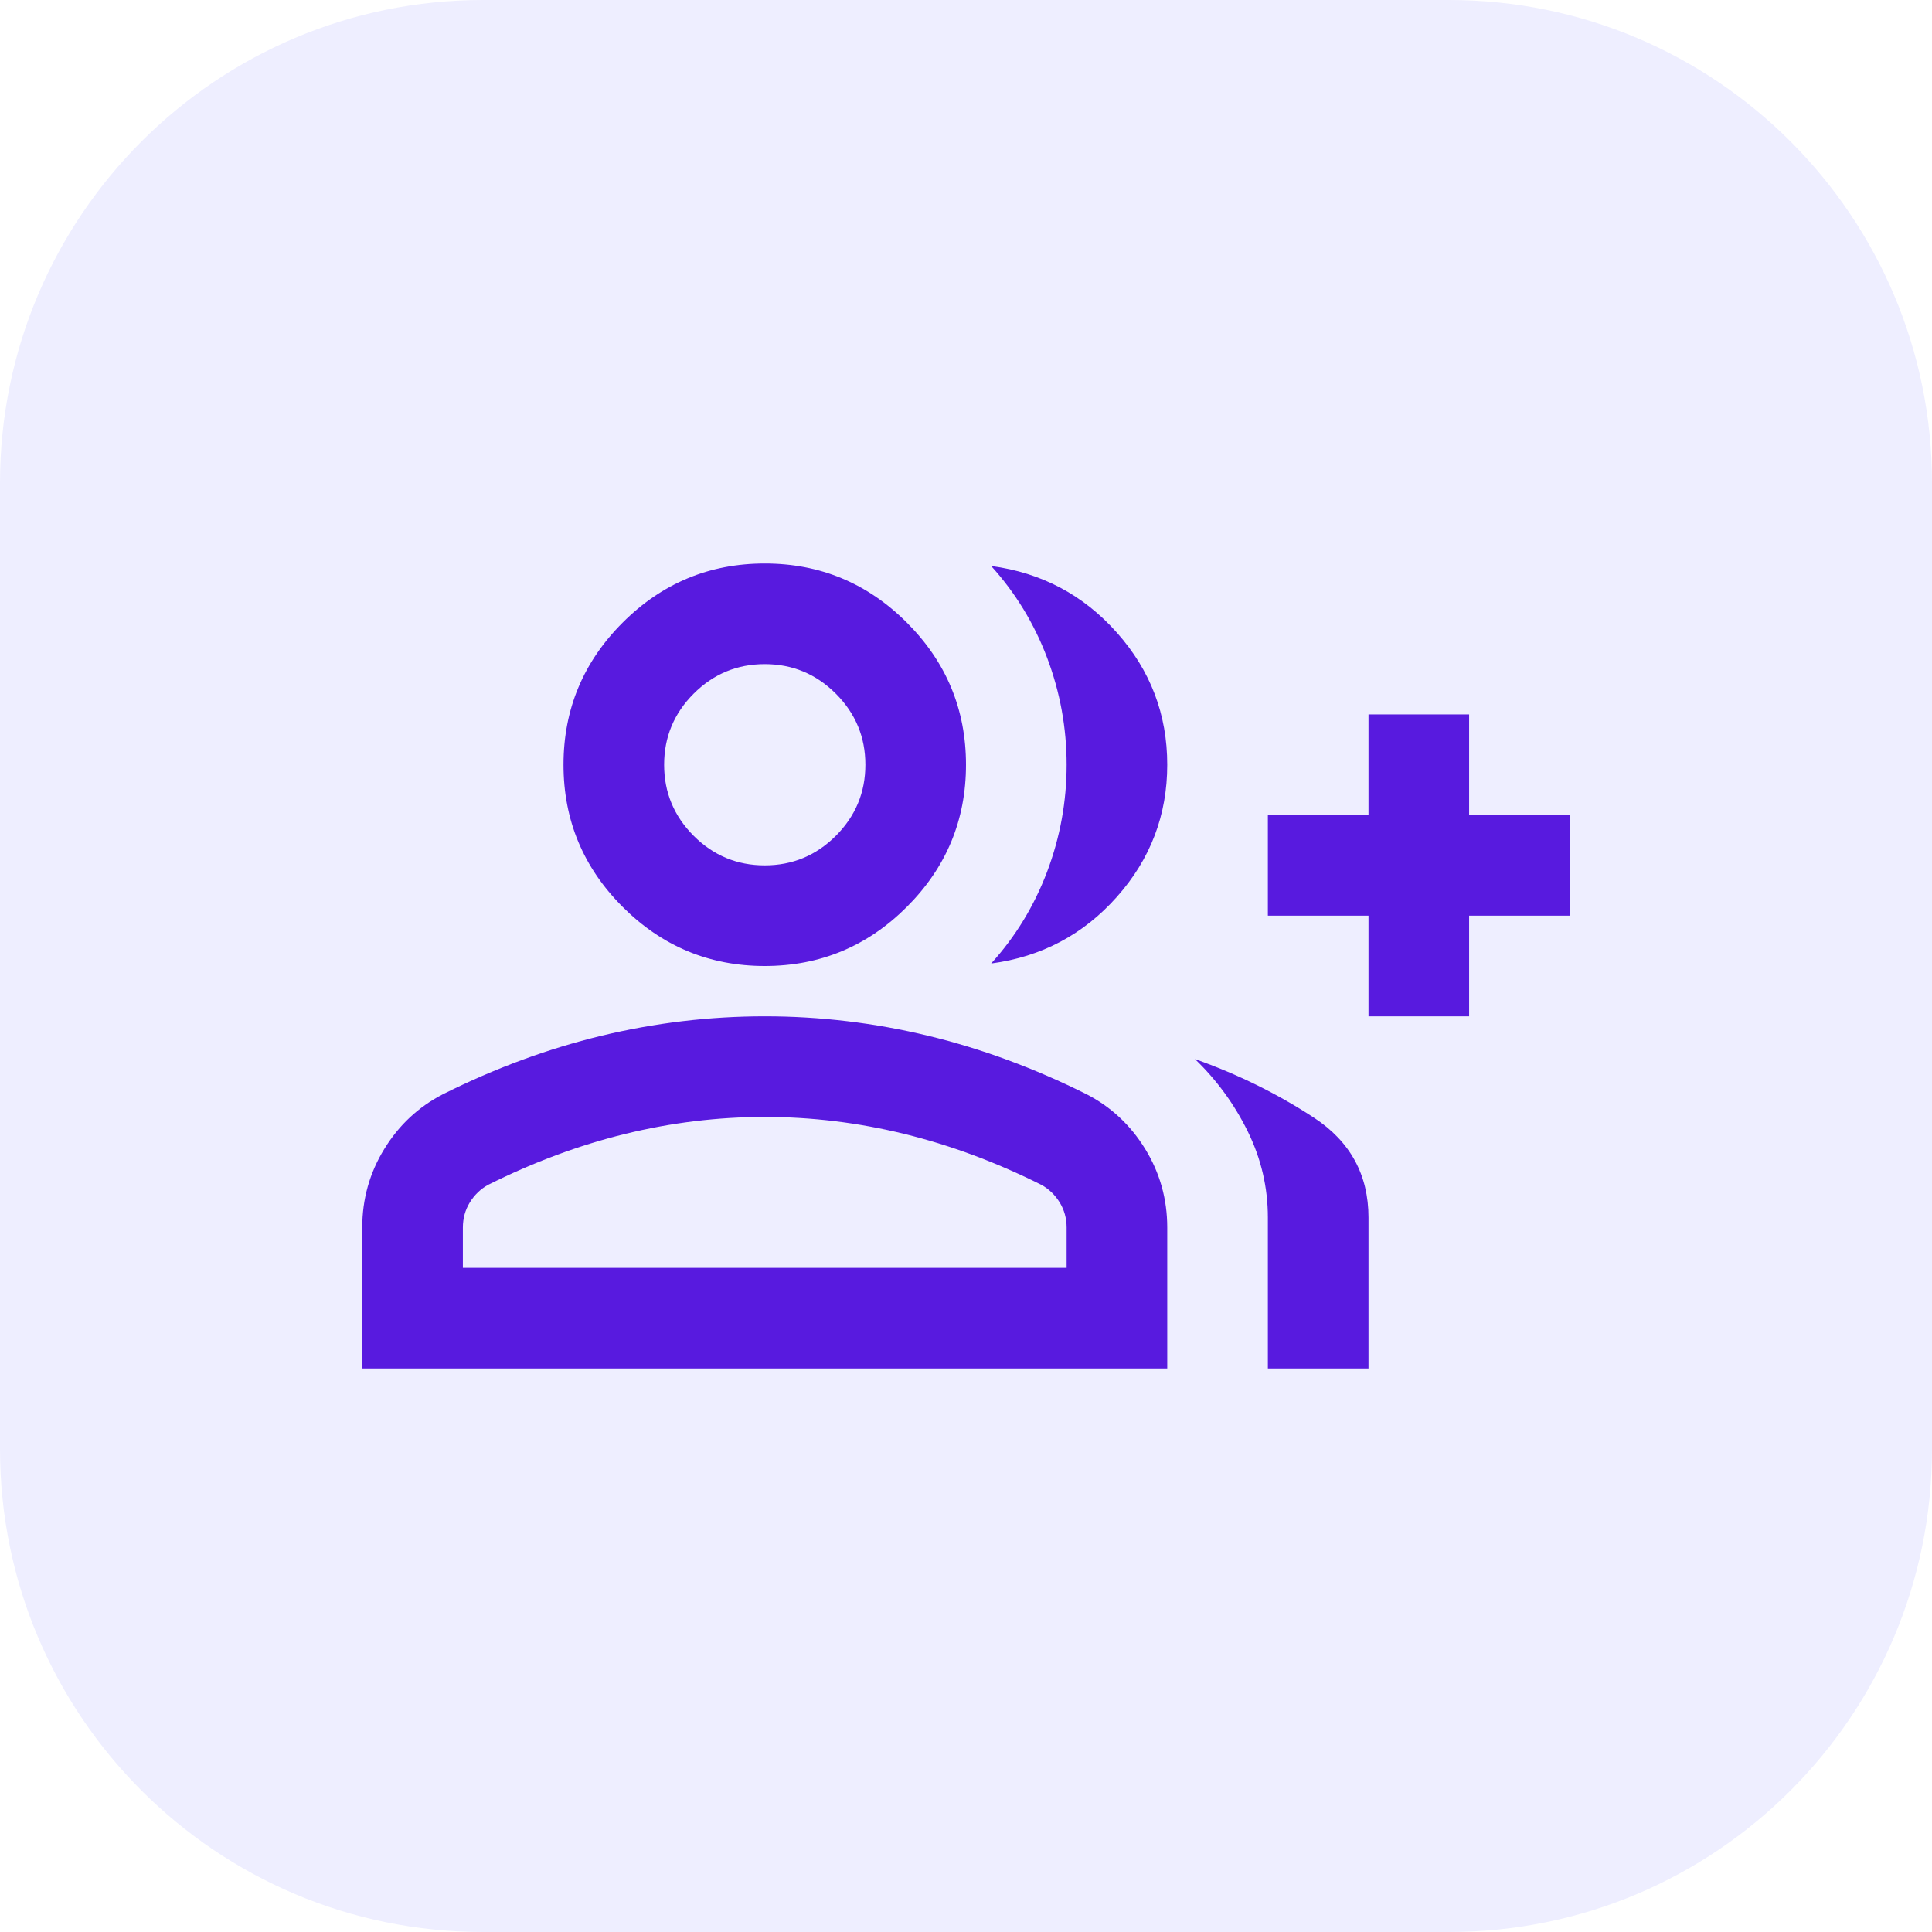
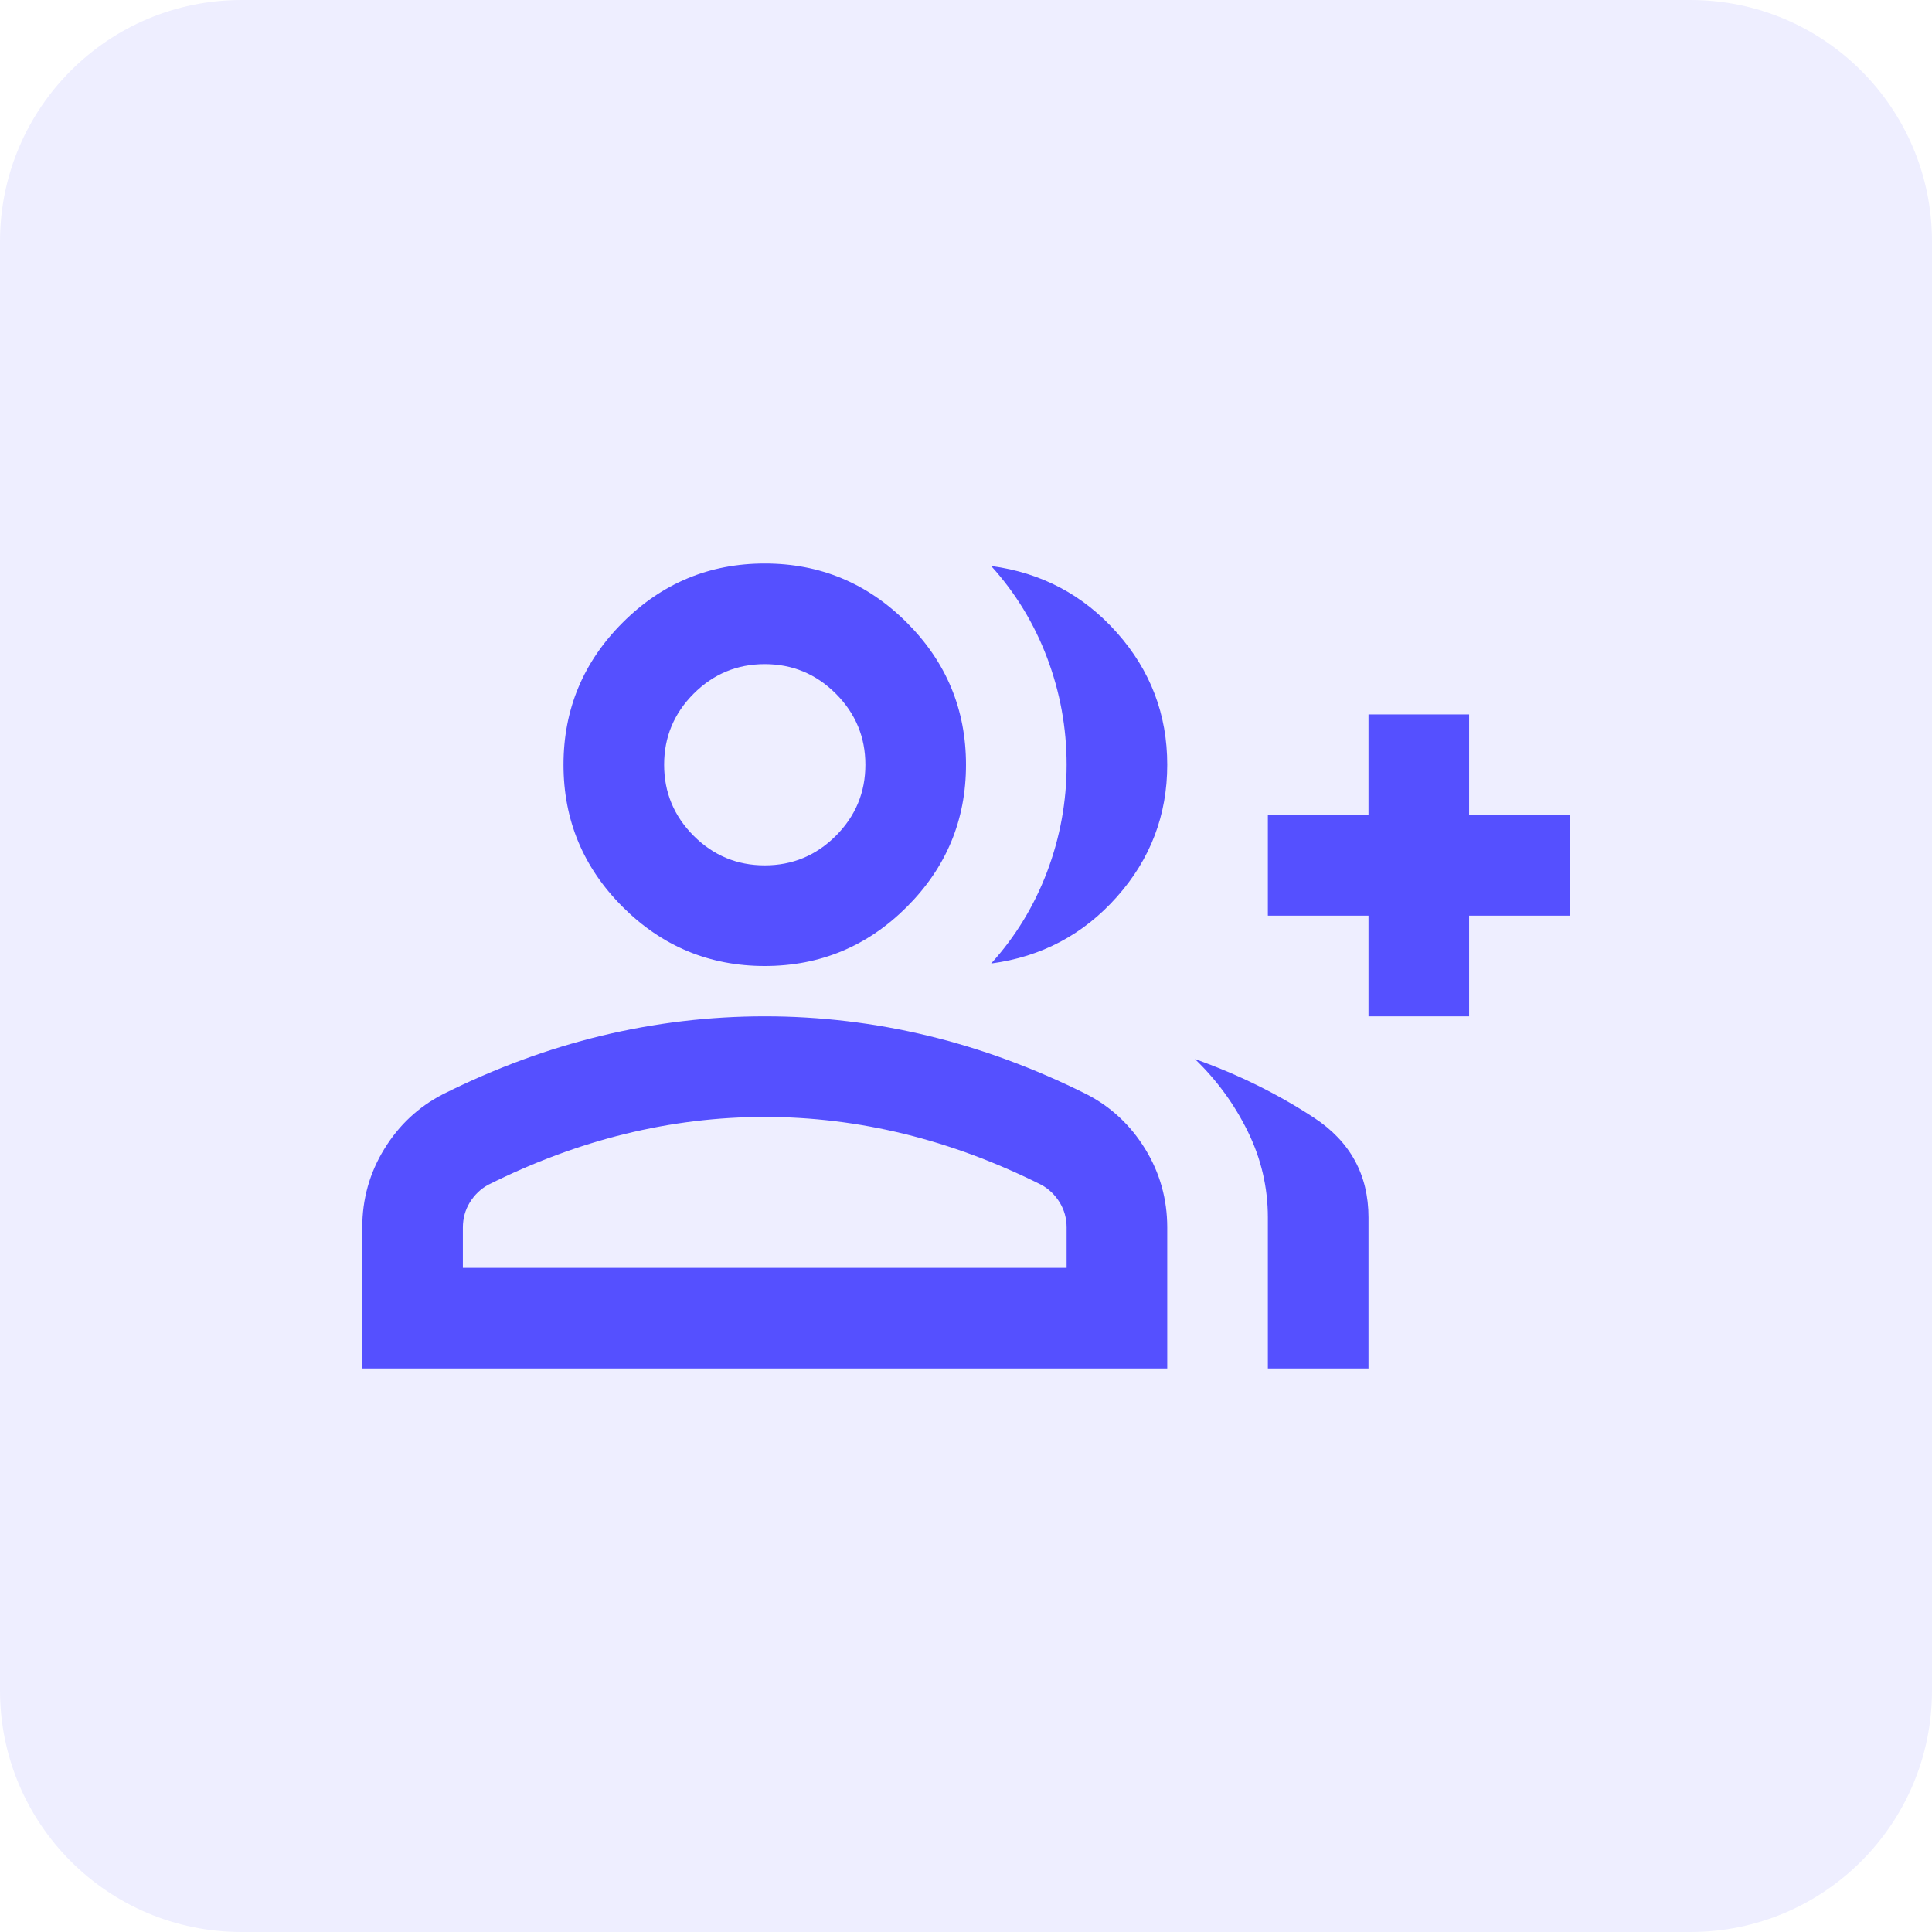
<svg xmlns="http://www.w3.org/2000/svg" width="48" height="48" viewBox="0 0 48 48" fill="none">
-   <rect width="48" height="48" rx="12" fill="#EEEEFF" />
-   <path d="M24.625 23.938C25.229 23.271 25.693 22.51 26.016 21.656C26.338 20.802 26.5 19.917 26.5 19C26.5 18.083 26.338 17.198 26.016 16.344C25.693 15.49 25.229 14.729 24.625 14.062C25.875 14.229 26.917 14.781 27.75 15.719C28.583 16.656 29 17.75 29 19C29 20.25 28.583 21.344 27.75 22.281C26.917 23.219 25.875 23.771 24.625 23.938ZM31.5 34V30.25C31.5 29.5 31.333 28.787 31 28.109C30.667 27.432 30.229 26.833 29.688 26.312C30.75 26.688 31.734 27.172 32.641 27.766C33.547 28.359 34 29.188 34 30.25V34H31.5ZM34 25.25V22.75H31.5V20.25H34V17.75H36.5V20.25H39V22.75H36.5V25.25H34ZM19 24C17.625 24 16.448 23.51 15.469 22.531C14.49 21.552 14 20.375 14 19C14 17.625 14.49 16.448 15.469 15.469C16.448 14.49 17.625 14 19 14C20.375 14 21.552 14.49 22.531 15.469C23.51 16.448 24 17.625 24 19C24 20.375 23.51 21.552 22.531 22.531C21.552 23.51 20.375 24 19 24ZM9 34V30.5C9 29.792 9.182 29.141 9.547 28.547C9.911 27.953 10.396 27.5 11 27.188C12.292 26.542 13.604 26.057 14.938 25.734C16.271 25.412 17.625 25.25 19 25.25C20.375 25.25 21.729 25.412 23.062 25.734C24.396 26.057 25.708 26.542 27 27.188C27.604 27.5 28.088 27.953 28.453 28.547C28.818 29.141 29 29.792 29 30.5V34H9ZM19 21.5C19.688 21.5 20.276 21.255 20.766 20.766C21.255 20.276 21.5 19.688 21.5 19C21.5 18.312 21.255 17.724 20.766 17.234C20.276 16.745 19.688 16.5 19 16.5C18.312 16.5 17.724 16.745 17.234 17.234C16.745 17.724 16.5 18.312 16.5 19C16.5 19.688 16.745 20.276 17.234 20.766C17.724 21.255 18.312 21.5 19 21.5ZM11.5 31.5H26.5V30.5C26.5 30.271 26.443 30.062 26.328 29.875C26.213 29.688 26.062 29.542 25.875 29.438C24.75 28.875 23.615 28.453 22.469 28.172C21.323 27.891 20.167 27.75 19 27.75C17.833 27.75 16.677 27.891 15.531 28.172C14.385 28.453 13.25 28.875 12.125 29.438C11.938 29.542 11.787 29.688 11.672 29.875C11.557 30.062 11.5 30.271 11.5 30.5V31.5Z" fill="#581ADF" />
+   <rect width="48" height="48" rx="6" fill="#EEEEFF" />
+   <path d="M24.625 23.938C25.229 23.271 25.693 22.51 26.016 21.656C26.338 20.802 26.5 19.917 26.5 19C26.5 18.083 26.338 17.198 26.016 16.344C25.693 15.49 25.229 14.729 24.625 14.062C25.875 14.229 26.917 14.781 27.75 15.719C28.583 16.656 29 17.75 29 19C29 20.25 28.583 21.344 27.75 22.281C26.917 23.219 25.875 23.771 24.625 23.938ZM31.5 34V30.25C31.5 29.5 31.333 28.787 31 28.109C30.667 27.432 30.229 26.833 29.688 26.312C30.75 26.688 31.734 27.172 32.641 27.766C33.547 28.359 34 29.188 34 30.25V34H31.5ZM34 25.25V22.75H31.5V20.25H34V17.75H36.5V20.25H39V22.75H36.5V25.25H34ZM19 24C17.625 24 16.448 23.51 15.469 22.531C14.49 21.552 14 20.375 14 19C14 17.625 14.49 16.448 15.469 15.469C16.448 14.49 17.625 14 19 14C20.375 14 21.552 14.49 22.531 15.469C23.51 16.448 24 17.625 24 19C24 20.375 23.51 21.552 22.531 22.531C21.552 23.51 20.375 24 19 24ZM9 34V30.5C9 29.792 9.182 29.141 9.547 28.547C9.911 27.953 10.396 27.5 11 27.188C12.292 26.542 13.604 26.057 14.938 25.734C16.271 25.412 17.625 25.25 19 25.25C20.375 25.25 21.729 25.412 23.062 25.734C24.396 26.057 25.708 26.542 27 27.188C27.604 27.5 28.088 27.953 28.453 28.547C28.818 29.141 29 29.792 29 30.5V34H9ZM19 21.5C19.688 21.5 20.276 21.255 20.766 20.766C21.255 20.276 21.5 19.688 21.5 19C21.5 18.312 21.255 17.724 20.766 17.234C20.276 16.745 19.688 16.5 19 16.5C18.312 16.5 17.724 16.745 17.234 17.234C16.745 17.724 16.5 18.312 16.5 19C16.5 19.688 16.745 20.276 17.234 20.766C17.724 21.255 18.312 21.5 19 21.5ZM11.5 31.5H26.5V30.5C26.5 30.271 26.443 30.062 26.328 29.875C26.213 29.688 26.062 29.542 25.875 29.438C24.75 28.875 23.615 28.453 22.469 28.172C21.323 27.891 20.167 27.75 19 27.75C17.833 27.75 16.677 27.891 15.531 28.172C14.385 28.453 13.25 28.875 12.125 29.438C11.938 29.542 11.787 29.688 11.672 29.875C11.557 30.062 11.5 30.271 11.5 30.5V31.5Z" fill="#5550FF" />
</svg>
